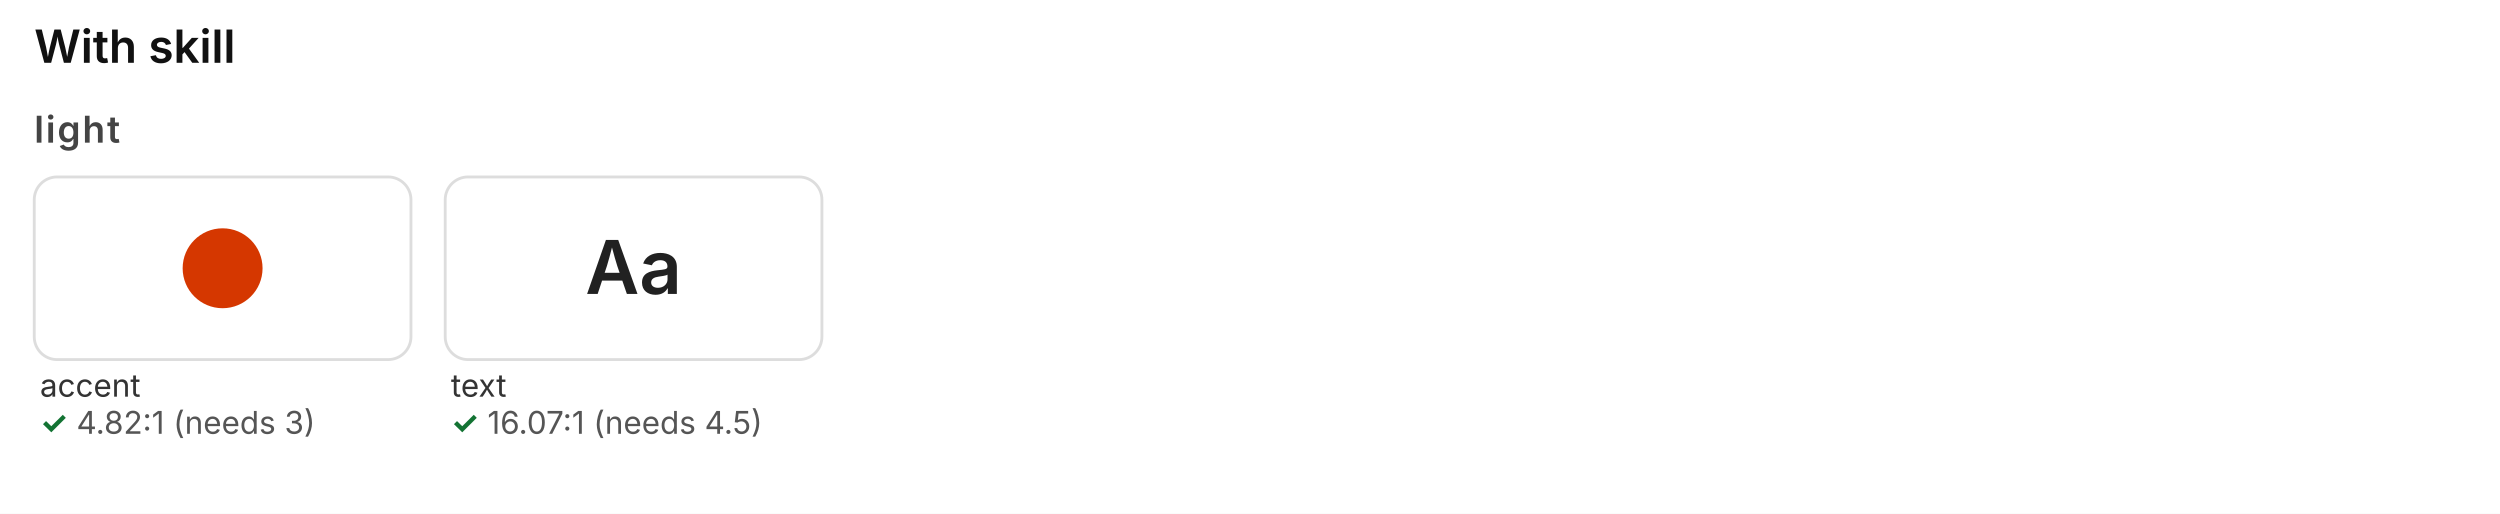
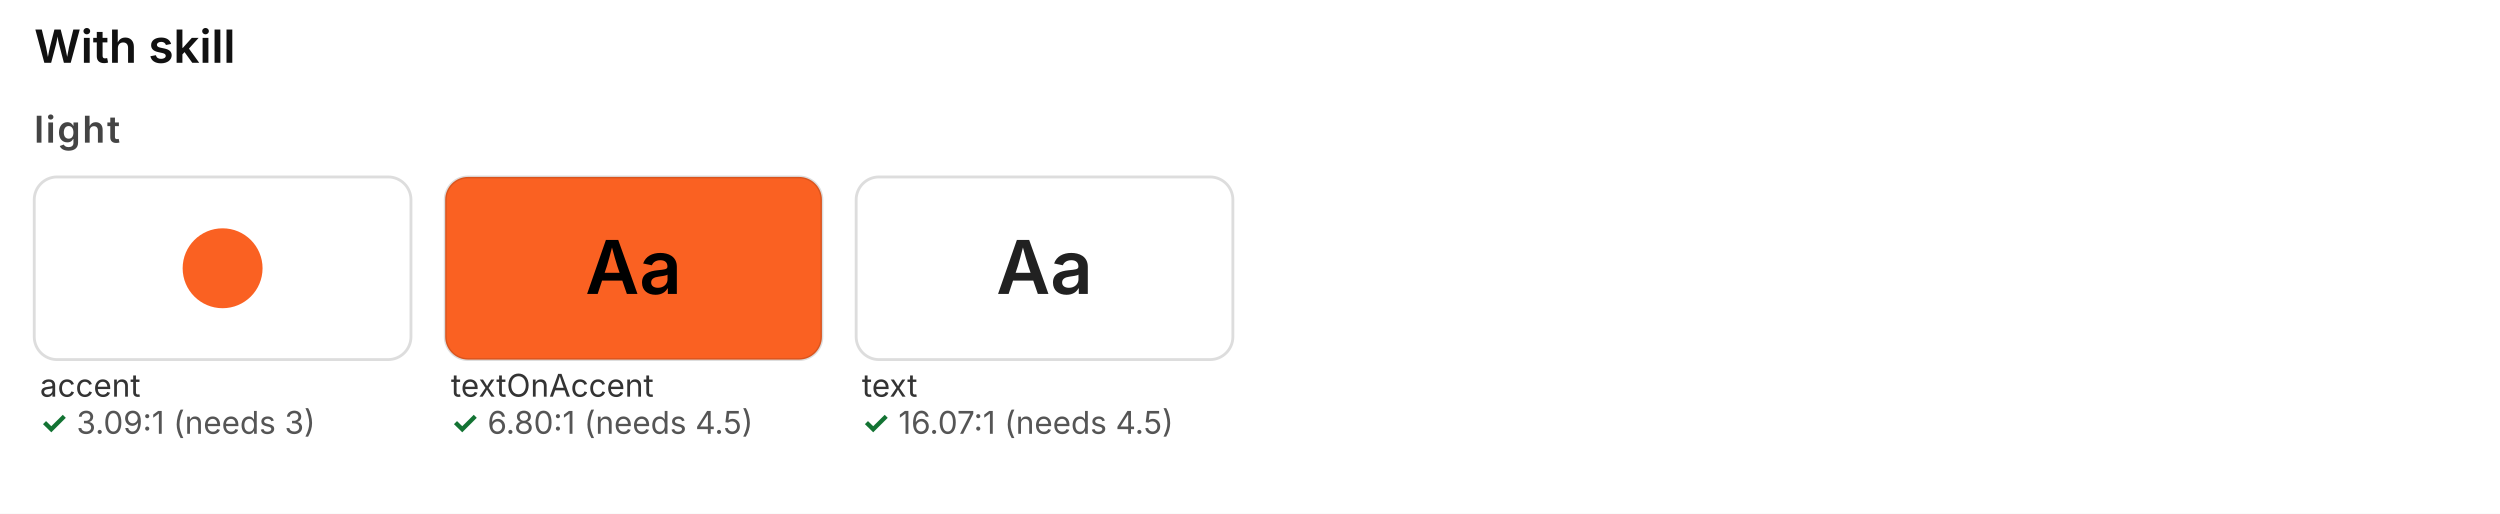
<svg xmlns="http://www.w3.org/2000/svg" width="876" height="180" viewBox="0 0 876 180" font-family="system-ui, -apple-system, Segoe UI, sans-serif">
  <style>.title{font-size:16px;font-weight:600;fill:#111}.mode{font-size:13px;font-weight:600;fill:#444;text-transform:uppercase;letter-spacing:.05em}.aa{font-size:26px;font-weight:600}.role{font-size:11px;fill:#333}.ratio{font-size:11px;fill:#555}.pass{fill:#137333;font-weight:700}.fail{fill:#c5221f;font-weight:700}.none{font-size:12px;fill:#888;font-style:italic}</style>
  <rect width="100%" height="100%" fill="#fff" />
  <text x="12" y="22" class="title">With skill</text>
  <text x="12" y="50" class="mode">light</text>
  <rect x="12" y="62" width="132" height="64" rx="8" fill="#ffffff" stroke="#0002" />
-   <circle cx="78" cy="94" r="14" fill="#d53700" />
+   <circle cx="78" cy="94" r="14" fill="#fa6122" />
  <text x="14" y="139" class="role">accent</text>
  <text x="14" y="152" class="ratio">
-     <tspan class="pass">✓</tspan> 4.82:1 (needs 3)</text>
-   <rect x="156" y="62" width="132" height="64" rx="8" fill="#ffffff" stroke="#0002" />
-   <text x="222" y="103" text-anchor="middle" class="aa" fill="#212121">Aa</text>
-   <text x="158" y="139" class="role">text</text>
+     <tspan class="pass">✓</tspan> 3.09:1 (needs 3)</text>
+   <rect x="156" y="62" width="132" height="64" rx="8" fill="#fa6122" stroke="#0002" />
+   <text x="222" y="103" text-anchor="middle" class="aa" fill="#000000">Aa</text>
+   <text x="158" y="139" class="role">textOnAccent</text>
  <text x="158" y="152" class="ratio">
+     <tspan class="pass">✓</tspan> 6.80:1 (needs 4.5)</text>
+   <rect x="300" y="62" width="132" height="64" rx="8" fill="#ffffff" stroke="#0002" />
+   <text x="366" y="103" text-anchor="middle" class="aa" fill="#212121">Aa</text>
+   <text x="302" y="139" class="role">text</text>
+   <text x="302" y="152" class="ratio">
    <tspan class="pass">✓</tspan> 16.07:1 (needs 4.5)</text>
</svg>
